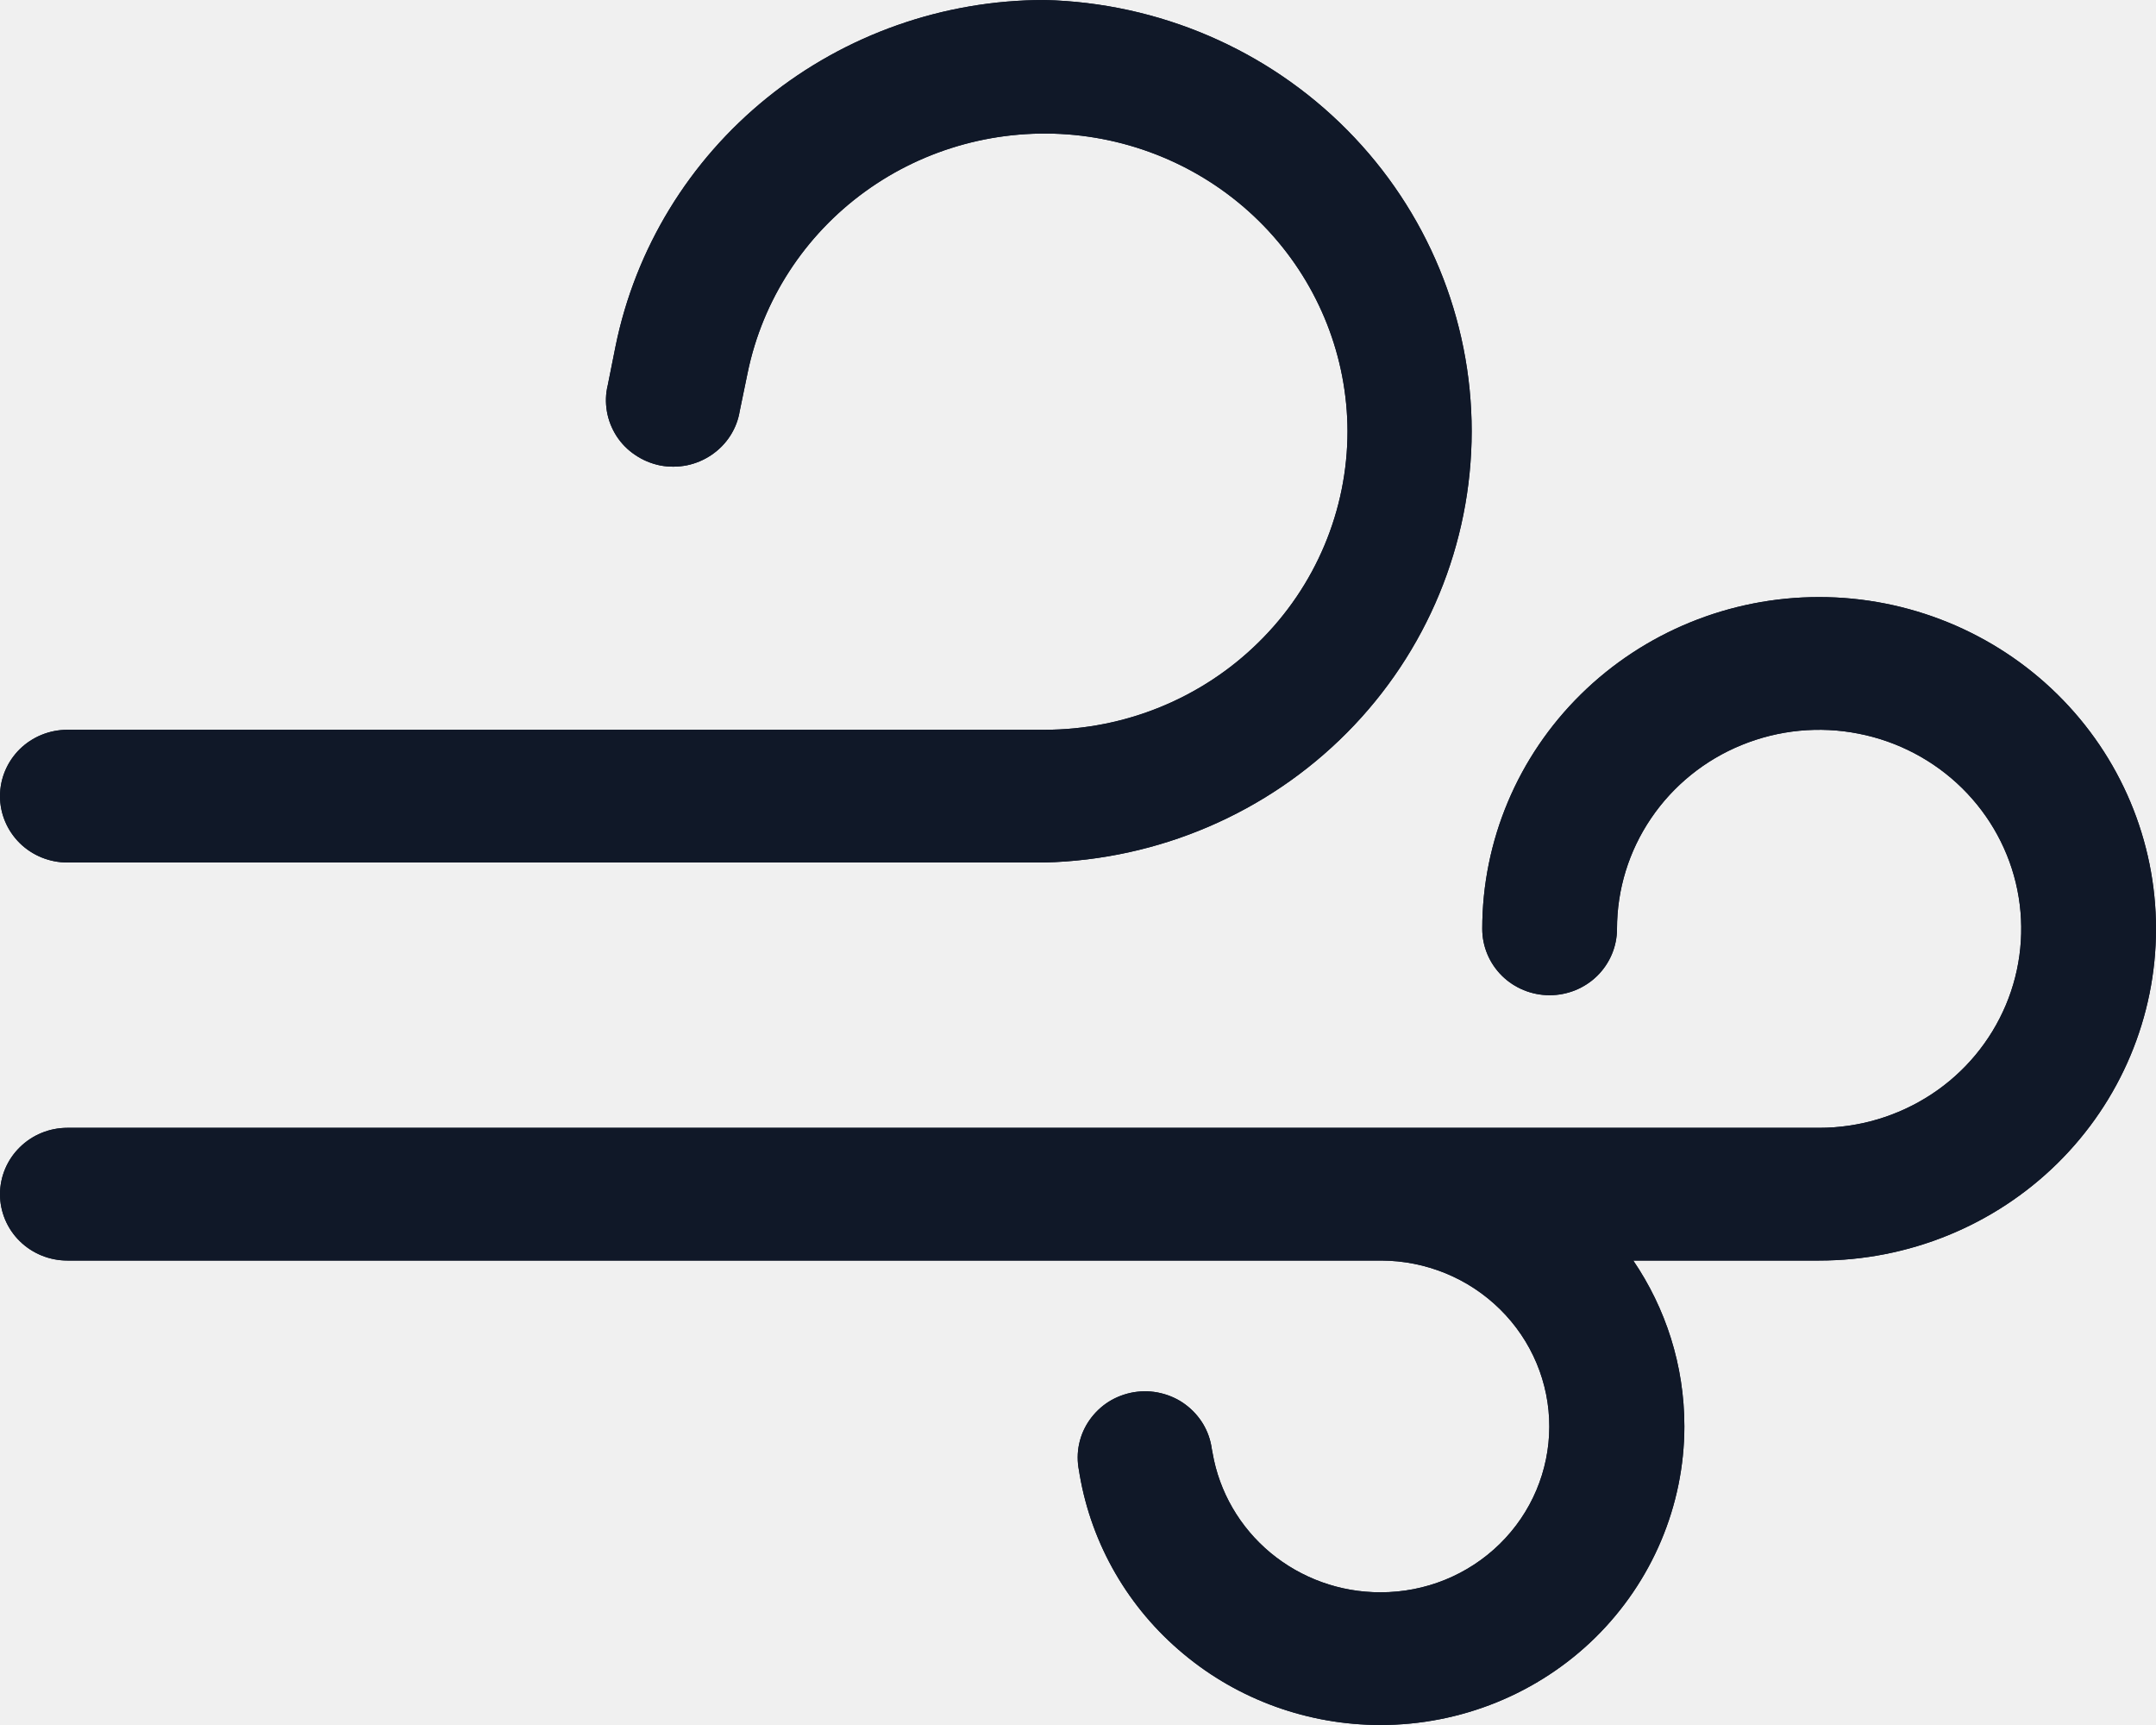
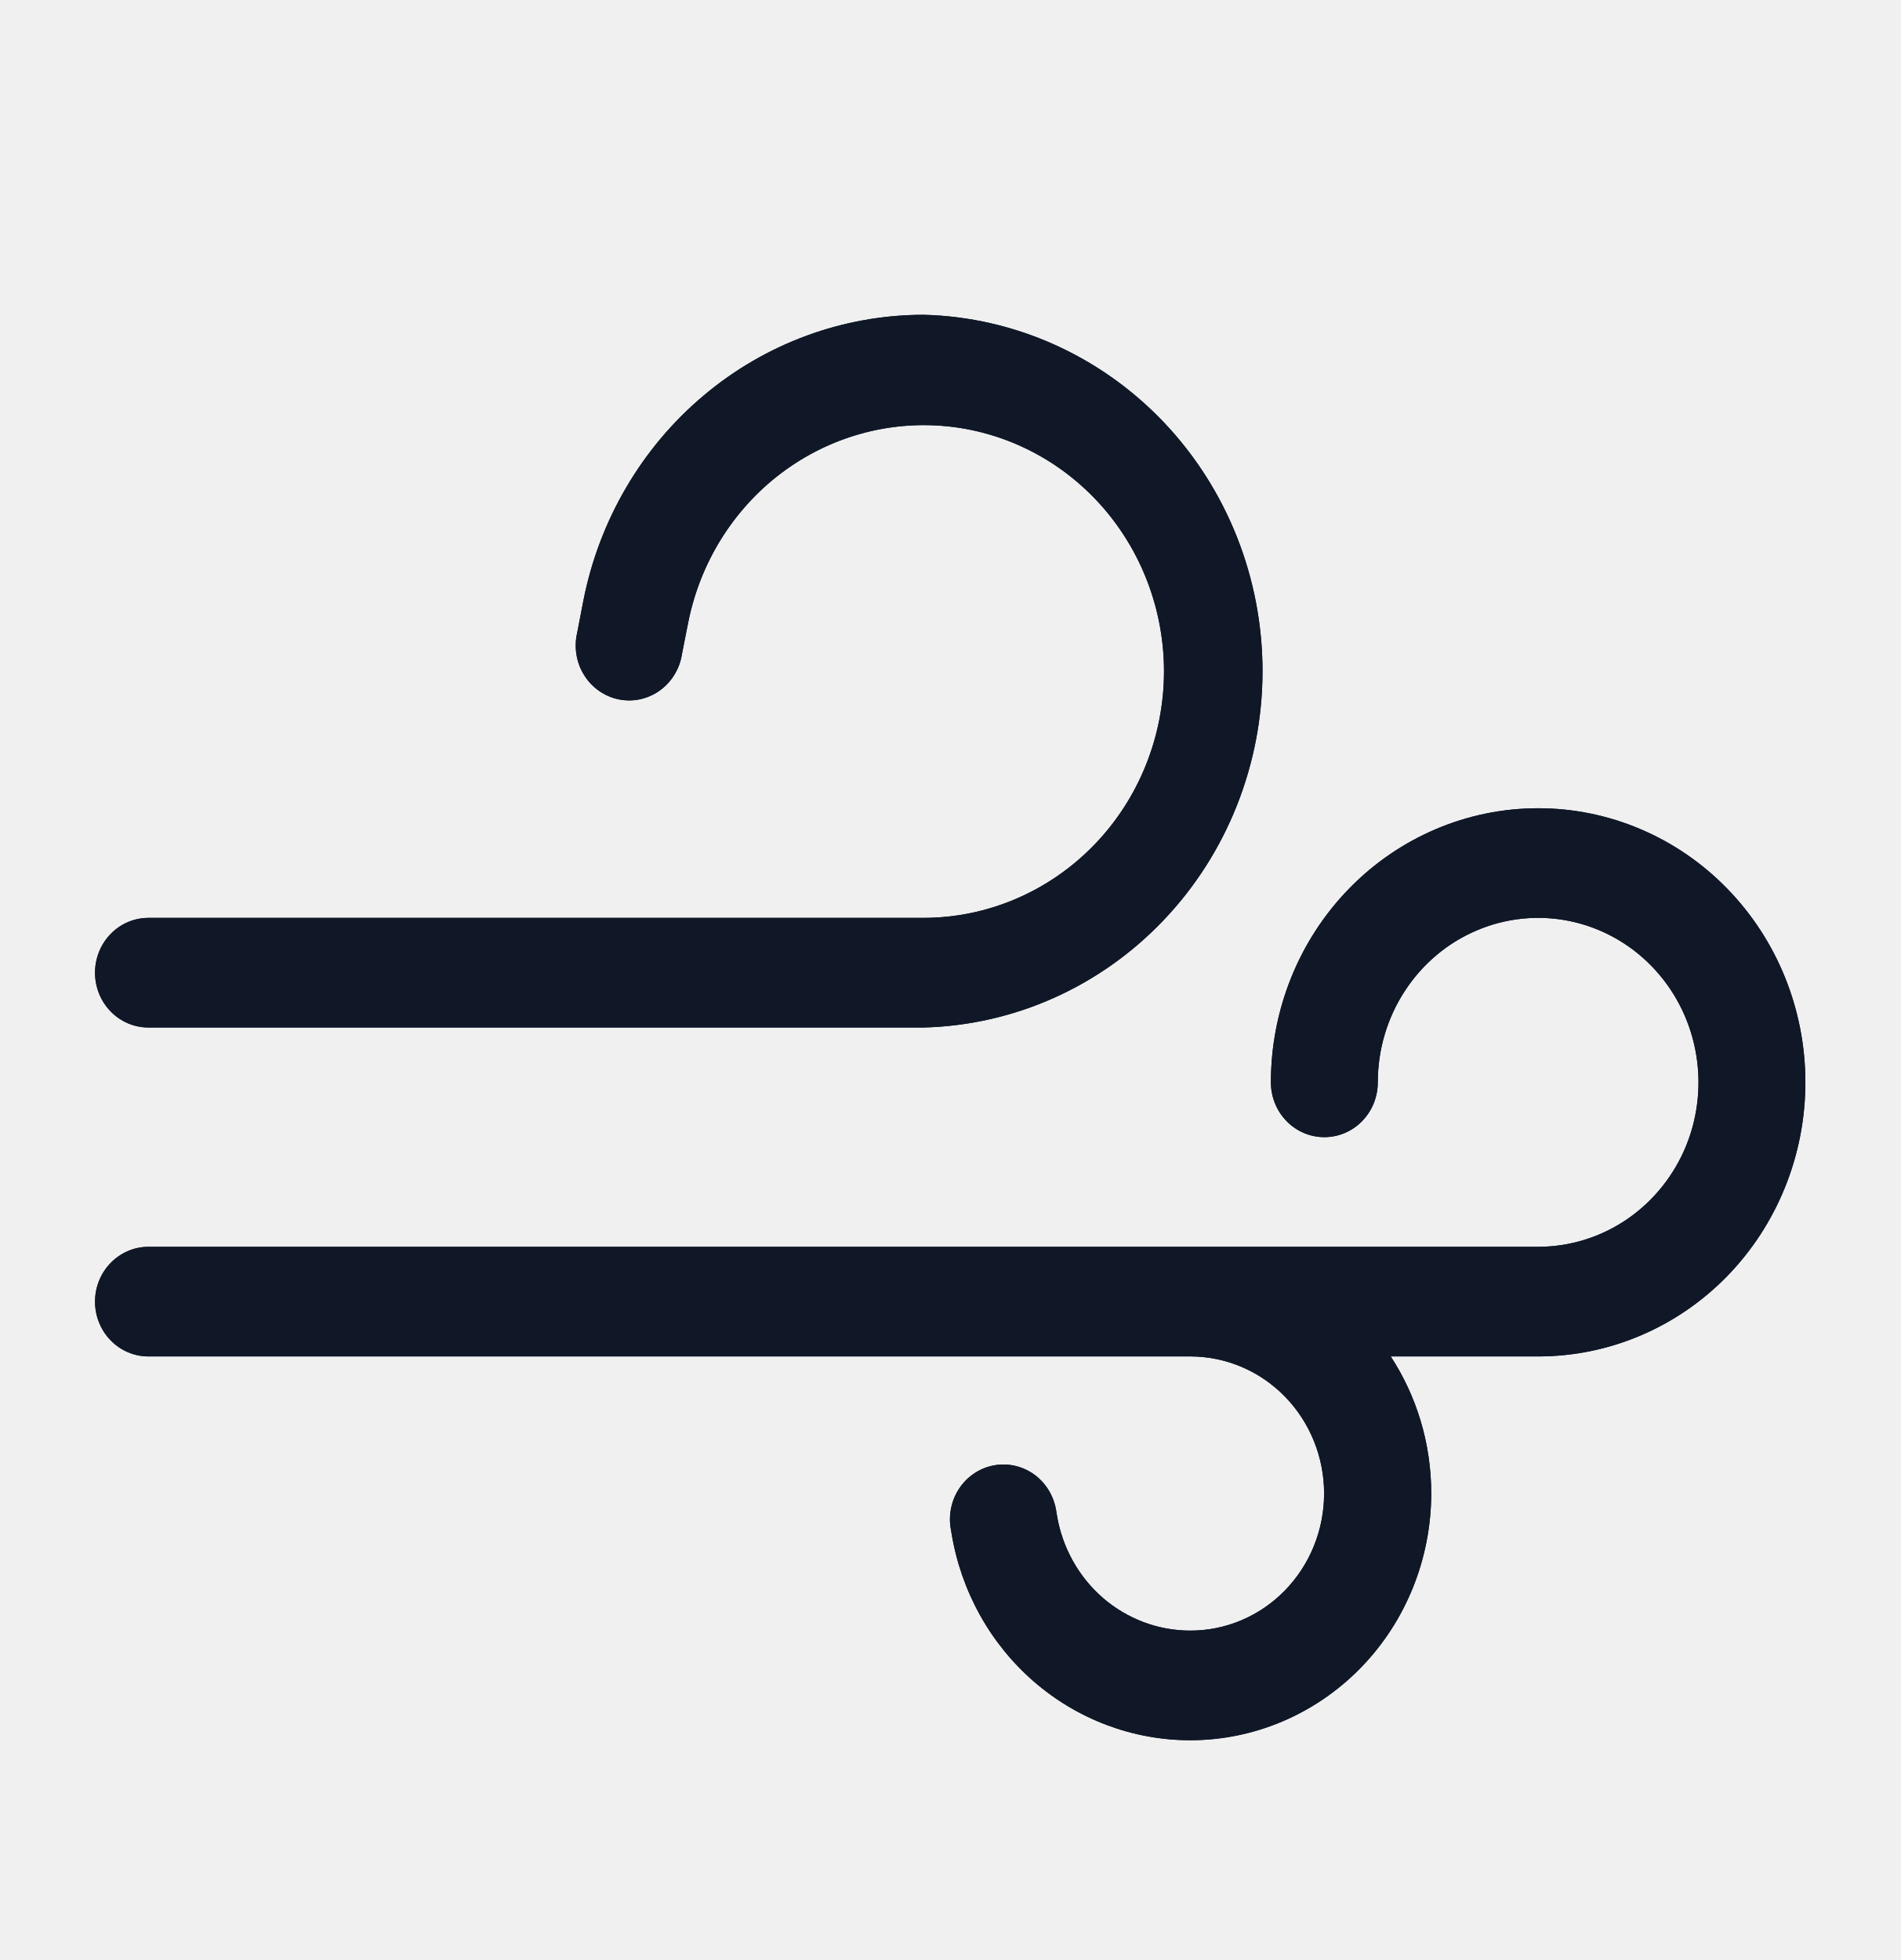
- <svg xmlns="http://www.w3.org/2000/svg" width="20" height="16" viewBox="0 0 20 16" fill="none">
-   <mask id="path-1-inside-1_18_11583" fill="white">
-     <path d="M9.69 0C8.752 0 7.843 0.32 7.117 0.906C6.391 1.492 5.894 2.307 5.71 3.212L5.638 3.572C5.618 3.652 5.616 3.735 5.63 3.817C5.644 3.898 5.675 3.976 5.72 4.046C5.765 4.115 5.824 4.175 5.894 4.221C5.963 4.268 6.041 4.3 6.123 4.317C6.205 4.333 6.29 4.332 6.372 4.316C6.454 4.299 6.532 4.266 6.601 4.219C6.67 4.172 6.729 4.112 6.774 4.042C6.819 3.972 6.849 3.894 6.862 3.813L6.936 3.455C7.075 2.783 7.462 2.186 8.022 1.779C8.582 1.372 9.275 1.185 9.968 1.252C10.66 1.32 11.303 1.638 11.771 2.146C12.238 2.653 12.498 3.313 12.5 3.999C12.5 4.733 12.204 5.438 11.676 5.957C11.149 6.477 10.434 6.769 9.688 6.769H0.625C0.459 6.769 0.3 6.834 0.183 6.949C0.066 7.065 0 7.221 0 7.385C0 7.548 0.066 7.704 0.183 7.82C0.3 7.935 0.459 8 0.625 8H9.688C10.748 7.974 11.755 7.542 12.496 6.795C13.237 6.048 13.651 5.045 13.652 4.001C13.652 2.957 13.238 1.954 12.498 1.207C11.758 0.459 10.75 0.026 9.69 0ZM16.875 5.538C16.046 5.538 15.251 5.863 14.665 6.44C14.079 7.017 13.75 7.799 13.75 8.615C13.75 8.779 13.816 8.935 13.933 9.051C14.05 9.166 14.209 9.231 14.375 9.231C14.541 9.231 14.7 9.166 14.817 9.051C14.934 8.935 15 8.779 15 8.615C15 8.25 15.11 7.893 15.316 7.59C15.522 7.286 15.815 7.049 16.157 6.91C16.5 6.77 16.877 6.733 17.241 6.805C17.605 6.876 17.939 7.052 18.201 7.31C18.463 7.568 18.642 7.897 18.714 8.255C18.786 8.613 18.749 8.985 18.607 9.322C18.465 9.659 18.225 9.948 17.917 10.15C17.608 10.353 17.246 10.461 16.875 10.461H0.625C0.459 10.461 0.3 10.526 0.183 10.642C0.066 10.757 0 10.914 0 11.077C0 11.24 0.066 11.397 0.183 11.512C0.3 11.627 0.459 11.692 0.625 11.692H12.812C13.227 11.693 13.624 11.856 13.916 12.145C14.209 12.434 14.373 12.826 14.372 13.234C14.371 13.642 14.206 14.033 13.912 14.321C13.618 14.609 13.221 14.77 12.806 14.769C12.433 14.77 12.072 14.64 11.786 14.403C11.501 14.166 11.31 13.837 11.248 13.475L11.241 13.438C11.23 13.356 11.202 13.277 11.16 13.207C11.117 13.136 11.06 13.074 10.993 13.025C10.926 12.976 10.849 12.941 10.768 12.922C10.686 12.902 10.602 12.9 10.519 12.913C10.437 12.927 10.358 12.956 10.287 13C10.217 13.044 10.156 13.102 10.108 13.17C10.06 13.238 10.027 13.314 10.01 13.395C9.993 13.475 9.993 13.559 10.009 13.639L10.015 13.676C10.126 14.326 10.467 14.916 10.979 15.341C11.489 15.767 12.137 16 12.806 16C13.553 16 14.269 15.709 14.798 15.19C15.326 14.67 15.624 13.966 15.625 13.231C15.625 12.661 15.45 12.132 15.151 11.692H16.875C17.704 11.692 18.499 11.368 19.085 10.791C19.671 10.214 20 9.431 20 8.615C20 7.799 19.671 7.017 19.085 6.44C18.499 5.863 17.704 5.538 16.875 5.538Z" />
+ <svg xmlns="http://www.w3.org/2000/svg" id="vg" width="32" height="33" viewBox="0 0 32 33" fill="none">
+   <mask id="path-1-inside-1_3_2792" fill="white">
+     <path d="M15.554 5.3C14.203 5.3 12.893 5.78 11.849 6.659C10.804 7.537 10.088 8.76 9.822 10.118L9.718 10.658C9.69 10.778 9.687 10.903 9.707 11.025C9.727 11.147 9.771 11.264 9.837 11.368C9.902 11.473 9.987 11.562 10.087 11.632C10.187 11.702 10.299 11.751 10.418 11.775C10.536 11.799 10.658 11.799 10.776 11.774C10.895 11.748 11.007 11.699 11.106 11.629C11.205 11.558 11.29 11.468 11.354 11.363C11.419 11.259 11.463 11.142 11.482 11.019L11.588 10.482C11.788 9.475 12.345 8.579 13.151 7.969C13.958 7.359 14.956 7.077 15.954 7.178C16.951 7.28 17.876 7.758 18.55 8.519C19.223 9.28 19.598 10.27 19.6 11.298C19.6 12.4 19.174 13.457 18.414 14.236C17.654 15.015 16.624 15.453 15.55 15.454H2.5C2.261 15.454 2.032 15.551 1.864 15.724C1.695 15.897 1.6 16.132 1.6 16.377C1.6 16.622 1.695 16.857 1.864 17.03C2.032 17.203 2.261 17.3 2.5 17.3H15.55C17.076 17.262 18.528 16.613 19.594 15.492C20.661 14.372 21.258 12.868 21.259 11.302C21.259 9.736 20.663 8.232 19.597 7.11C18.531 5.989 17.08 5.339 15.554 5.3ZM25.9 13.608C24.707 13.608 23.562 14.094 22.718 14.96C21.874 15.825 21.4 16.999 21.4 18.223C21.4 18.468 21.495 18.703 21.664 18.876C21.832 19.049 22.061 19.146 22.3 19.146C22.539 19.146 22.768 19.049 22.936 18.876C23.105 18.703 23.2 18.468 23.2 18.223C23.2 17.675 23.358 17.14 23.655 16.685C23.952 16.229 24.373 15.874 24.867 15.665C25.36 15.455 25.903 15.4 26.427 15.507C26.951 15.614 27.432 15.878 27.809 16.265C28.187 16.652 28.444 17.146 28.548 17.683C28.652 18.22 28.599 18.777 28.395 19.283C28.19 19.789 27.844 20.221 27.4 20.526C26.956 20.83 26.434 20.992 25.9 20.992H2.5C2.261 20.992 2.032 21.09 1.864 21.263C1.695 21.436 1.6 21.671 1.6 21.915C1.6 22.16 1.695 22.395 1.864 22.568C2.032 22.741 2.261 22.838 2.5 22.838H20.05C20.647 22.84 21.219 23.084 21.64 23.518C22.061 23.951 22.297 24.539 22.296 25.151C22.294 25.763 22.056 26.349 21.633 26.781C21.211 27.213 20.638 27.455 20.041 27.454C19.504 27.454 18.983 27.259 18.572 26.904C18.162 26.548 17.887 26.055 17.797 25.512L17.788 25.456C17.771 25.334 17.731 25.216 17.67 25.11C17.608 25.003 17.527 24.911 17.43 24.837C17.333 24.764 17.223 24.712 17.106 24.683C16.988 24.654 16.867 24.649 16.748 24.67C16.629 24.69 16.515 24.735 16.414 24.801C16.312 24.867 16.224 24.953 16.156 25.055C16.087 25.157 16.039 25.271 16.015 25.392C15.99 25.513 15.989 25.638 16.013 25.759L16.022 25.814C16.182 26.789 16.673 27.674 17.409 28.312C18.145 28.95 19.078 29.3 20.041 29.3C21.116 29.3 22.148 28.863 22.909 28.084C23.67 27.306 24.098 26.249 24.1 25.146C24.1 24.291 23.848 23.497 23.418 22.838H25.9C27.094 22.838 28.238 22.352 29.082 21.487C29.926 20.621 30.4 19.447 30.4 18.223C30.4 16.999 29.926 15.825 29.082 14.96C28.238 14.094 27.094 13.608 25.9 13.608Z" />
  </mask>
-   <path d="M9.69 0C8.752 0 7.843 0.32 7.117 0.906C6.391 1.492 5.894 2.307 5.71 3.212L5.638 3.572C5.618 3.652 5.616 3.735 5.63 3.817C5.644 3.898 5.675 3.976 5.72 4.046C5.765 4.115 5.824 4.175 5.894 4.221C5.963 4.268 6.041 4.3 6.123 4.317C6.205 4.333 6.29 4.332 6.372 4.316C6.454 4.299 6.532 4.266 6.601 4.219C6.67 4.172 6.729 4.112 6.774 4.042C6.819 3.972 6.849 3.894 6.862 3.813L6.936 3.455C7.075 2.783 7.462 2.186 8.022 1.779C8.582 1.372 9.275 1.185 9.968 1.252C10.66 1.32 11.303 1.638 11.771 2.146C12.238 2.653 12.498 3.313 12.5 3.999C12.5 4.733 12.204 5.438 11.676 5.957C11.149 6.477 10.434 6.769 9.688 6.769H0.625C0.459 6.769 0.3 6.834 0.183 6.949C0.066 7.065 0 7.221 0 7.385C0 7.548 0.066 7.704 0.183 7.82C0.3 7.935 0.459 8 0.625 8H9.688C10.748 7.974 11.755 7.542 12.496 6.795C13.237 6.048 13.651 5.045 13.652 4.001C13.652 2.957 13.238 1.954 12.498 1.207C11.758 0.459 10.75 0.026 9.69 0ZM16.875 5.538C16.046 5.538 15.251 5.863 14.665 6.44C14.079 7.017 13.75 7.799 13.75 8.615C13.75 8.779 13.816 8.935 13.933 9.051C14.05 9.166 14.209 9.231 14.375 9.231C14.541 9.231 14.7 9.166 14.817 9.051C14.934 8.935 15 8.779 15 8.615C15 8.25 15.11 7.893 15.316 7.59C15.522 7.286 15.815 7.049 16.157 6.91C16.5 6.77 16.877 6.733 17.241 6.805C17.605 6.876 17.939 7.052 18.201 7.31C18.463 7.568 18.642 7.897 18.714 8.255C18.786 8.613 18.749 8.985 18.607 9.322C18.465 9.659 18.225 9.948 17.917 10.15C17.608 10.353 17.246 10.461 16.875 10.461H0.625C0.459 10.461 0.3 10.526 0.183 10.642C0.066 10.757 0 10.914 0 11.077C0 11.24 0.066 11.397 0.183 11.512C0.3 11.627 0.459 11.692 0.625 11.692H12.812C13.227 11.693 13.624 11.856 13.916 12.145C14.209 12.434 14.373 12.826 14.372 13.234C14.371 13.642 14.206 14.033 13.912 14.321C13.618 14.609 13.221 14.77 12.806 14.769C12.433 14.77 12.072 14.64 11.786 14.403C11.501 14.166 11.31 13.837 11.248 13.475L11.241 13.438C11.23 13.356 11.202 13.277 11.16 13.207C11.117 13.136 11.06 13.074 10.993 13.025C10.926 12.976 10.849 12.941 10.768 12.922C10.686 12.902 10.602 12.9 10.519 12.913C10.437 12.927 10.358 12.956 10.287 13C10.217 13.044 10.156 13.102 10.108 13.17C10.06 13.238 10.027 13.314 10.01 13.395C9.993 13.475 9.993 13.559 10.009 13.639L10.015 13.676C10.126 14.326 10.467 14.916 10.979 15.341C11.489 15.767 12.137 16 12.806 16C13.553 16 14.269 15.709 14.798 15.19C15.326 14.67 15.624 13.966 15.625 13.231C15.625 12.661 15.45 12.132 15.151 11.692H16.875C17.704 11.692 18.499 11.368 19.085 10.791C19.671 10.214 20 9.431 20 8.615C20 7.799 19.671 7.017 19.085 6.44C18.499 5.863 17.704 5.538 16.875 5.538Z" fill="#101828" />
-   <path d="M9.69 0L9.814 -4.998L9.751 -5L9.689 -5L9.69 0ZM5.71 3.212L0.81 2.215L0.809 2.224L5.71 3.212ZM5.638 3.572L10.5 4.737L10.521 4.649L10.539 4.56L5.638 3.572ZM6.862 3.813L1.965 2.804L1.946 2.897L1.931 2.989L6.862 3.813ZM6.936 3.455L2.039 2.445L2.039 2.446L6.936 3.455ZM12.5 3.999L17.5 3.999L17.5 3.986L12.5 3.999ZM9.688 6.769V11.769L9.69 11.769L9.688 6.769ZM0 7.385H-5H0ZM9.688 8V13H9.748L9.808 12.998L9.688 8ZM15 8.615H20H15ZM0 11.077H-5H0ZM12.812 11.692L12.822 6.692H12.812V11.692ZM12.806 14.769L12.816 9.769L12.803 9.769L12.806 14.769ZM11.248 13.475L6.318 14.309L6.319 14.317L6.321 14.326L11.248 13.475ZM11.241 13.438L6.288 14.119L6.298 14.196L6.311 14.272L11.241 13.438ZM10.009 13.639L14.939 12.805L14.926 12.73L14.911 12.656L10.009 13.639ZM10.015 13.676L5.085 14.511L5.087 14.519L10.015 13.676ZM12.806 16L12.808 11L12.805 11L12.806 16ZM15.625 13.231L20.625 13.24V13.231H15.625ZM15.151 11.692V6.692H5.705L11.017 14.504L15.151 11.692ZM9.689 -5C7.616 -5 5.597 -4.293 3.977 -2.985L10.257 4.797C10.088 4.933 9.888 5 9.691 5L9.689 -5ZM3.977 -2.985C2.355 -1.676 1.229 0.159 0.81 2.215L10.61 4.209C10.56 4.454 10.428 4.659 10.257 4.797L3.977 -2.985ZM0.809 2.224L0.736 2.583L10.539 4.56L10.611 4.201L0.809 2.224ZM0.775 2.406C0.597 3.149 0.573 3.92 0.704 4.673L10.556 2.961C10.659 3.551 10.639 4.155 10.5 4.737L0.775 2.406ZM0.704 4.673C0.834 5.426 1.117 6.141 1.532 6.777L9.908 1.314C10.232 1.811 10.453 2.371 10.556 2.961L0.704 4.673ZM1.532 6.777C1.946 7.412 2.482 7.953 3.106 8.372L8.682 0.071C9.166 0.396 9.584 0.818 9.908 1.314L1.532 6.777ZM3.106 8.372C3.728 8.79 4.426 9.078 5.157 9.222L7.089 -0.589C7.656 -0.478 8.197 -0.254 8.682 0.071L3.106 8.372ZM5.157 9.222C5.888 9.366 6.64 9.364 7.37 9.215L5.375 -0.584C5.94 -0.699 6.523 -0.701 7.089 -0.589L5.157 9.222ZM7.37 9.215C8.1 9.067 8.796 8.774 9.416 8.352L3.787 0.087C4.269 -0.242 4.809 -0.469 5.375 -0.584L7.37 9.215ZM9.416 8.352C10.037 7.929 10.57 7.384 10.98 6.746L2.568 1.339C2.888 0.84 3.304 0.415 3.787 0.087L9.416 8.352ZM10.98 6.746C11.39 6.108 11.668 5.39 11.794 4.637L1.931 2.989C2.029 2.399 2.247 1.837 2.568 1.339L10.98 6.746ZM11.76 4.821L11.834 4.463L2.039 2.446L1.965 2.804L11.76 4.821ZM11.833 4.465C11.717 5.027 11.398 5.507 10.96 5.824L5.083 -2.266C3.525 -1.134 2.432 0.54 2.039 2.445L11.833 4.465ZM10.96 5.824C10.525 6.141 9.999 6.279 9.481 6.229L10.454 -3.724C8.551 -3.91 6.638 -3.396 5.083 -2.266L10.96 5.824ZM9.481 6.229C8.963 6.178 8.467 5.939 8.095 5.535L15.447 -1.244C14.139 -2.662 12.357 -3.538 10.454 -3.724L9.481 6.229ZM8.095 5.535C7.721 5.13 7.501 4.587 7.5 4.011L17.5 3.986C17.495 2.04 16.756 0.177 15.447 -1.244L8.095 5.535ZM7.5 3.999C7.5 3.382 7.749 2.807 8.168 2.395L15.185 9.519C16.658 8.068 17.5 6.084 17.5 3.999L7.5 3.999ZM8.168 2.395C8.583 1.986 9.13 1.769 9.685 1.769L9.69 11.769C11.737 11.768 13.715 10.968 15.185 9.519L8.168 2.395ZM9.688 1.769H0.625V11.769H9.688V1.769ZM0.625 1.769C-0.842 1.769 -2.264 2.342 -3.325 3.387L3.691 10.512C2.865 11.326 1.761 11.769 0.625 11.769V1.769ZM-3.325 3.387C-4.388 4.434 -5 5.87 -5 7.385L5 7.385C5 8.573 4.52 9.696 3.691 10.512L-3.325 3.387ZM-5 7.385C-5 8.899 -4.388 10.336 -3.325 11.383L3.691 4.257C4.52 5.073 5 6.197 5 7.385L-5 7.385ZM-3.325 11.383C-2.264 12.427 -0.842 13 0.625 13V3C1.761 3 2.865 3.443 3.691 4.257L-3.325 11.383ZM0.625 13H9.688V3H0.625V13ZM9.808 12.998C12.148 12.942 14.389 11.988 16.047 10.315L8.945 3.275C9.122 3.096 9.347 3.007 9.567 3.001L9.808 12.998ZM16.047 10.315C17.707 8.64 18.651 6.376 18.652 4.003L8.652 4C8.652 3.714 8.766 3.456 8.945 3.275L16.047 10.315ZM18.652 4.003C18.652 1.629 17.71 -0.635 16.051 -2.311L8.945 4.725C8.766 4.544 8.652 4.285 8.652 4L18.652 4.003ZM16.051 -2.311C14.394 -3.985 12.154 -4.941 9.814 -4.998L9.566 4.998C9.346 4.993 9.122 4.903 8.945 4.725L16.051 -2.311ZM16.875 0.538C14.745 0.538 12.687 1.371 11.157 2.877L18.173 10.002C17.816 10.354 17.348 10.539 16.875 10.539V0.538ZM11.157 2.877C9.625 4.385 8.75 6.448 8.75 8.615H18.75C18.75 9.151 18.533 9.648 18.173 10.002L11.157 2.877ZM8.75 8.615C8.75 10.13 9.362 11.566 10.425 12.613L17.441 5.488C18.27 6.304 18.75 7.427 18.75 8.615H8.75ZM10.425 12.613C11.486 13.658 12.908 14.231 14.375 14.231V4.231C15.511 4.231 16.615 4.674 17.441 5.488L10.425 12.613ZM14.375 14.231C15.842 14.231 17.264 13.658 18.325 12.613L11.309 5.488C12.135 4.674 13.239 4.231 14.375 4.231V14.231ZM18.325 12.613C19.388 11.566 20 10.13 20 8.615H10C10 7.427 10.48 6.304 11.309 5.488L18.325 12.613ZM20 8.615C20 9.257 19.806 9.877 19.453 10.397L11.179 4.782C10.413 5.91 10 7.244 10 8.615H20ZM19.453 10.397C19.101 10.917 18.608 11.31 18.046 11.54L14.269 2.28C13.022 2.789 11.943 3.655 11.179 4.782L19.453 10.397ZM18.046 11.54C17.484 11.768 16.871 11.827 16.28 11.711L18.202 1.898C16.883 1.64 15.516 1.772 14.269 2.28L18.046 11.54ZM16.28 11.711C15.688 11.596 15.135 11.308 14.693 10.873L21.709 3.747C20.742 2.796 19.521 2.156 18.202 1.898L16.28 11.711ZM14.693 10.873C14.25 10.437 13.94 9.872 13.813 9.245L23.615 7.265C23.344 5.922 22.676 4.699 21.709 3.747L14.693 10.873ZM13.813 9.245C13.686 8.618 13.752 7.969 13.998 7.383L23.216 11.261C23.746 10 23.886 8.609 23.615 7.265L13.813 9.245ZM13.998 7.383C14.245 6.798 14.656 6.311 15.169 5.973L20.665 14.328C21.794 13.585 22.686 12.52 23.216 11.261L13.998 7.383ZM15.169 5.973C15.68 5.637 16.274 5.462 16.875 5.462V15.461C18.218 15.461 19.536 15.07 20.665 14.328L15.169 5.973ZM16.875 5.462H0.625V15.461H16.875V5.462ZM0.625 5.462C-0.842 5.462 -2.264 6.035 -3.325 7.079L3.691 14.205C2.865 15.018 1.761 15.461 0.625 15.461V5.462ZM-3.325 7.079C-4.388 8.126 -5 9.562 -5 11.077H5C5 12.265 4.52 13.389 3.691 14.205L-3.325 7.079ZM-5 11.077C-5 12.591 -4.388 14.028 -3.325 15.075L3.691 7.949C4.52 8.765 5 9.889 5 11.077H-5ZM-3.325 15.075C-2.264 16.119 -0.842 16.692 0.625 16.692V6.692C1.761 6.692 2.865 7.136 3.691 7.949L-3.325 15.075ZM0.625 16.692H12.812V6.692H0.625V16.692ZM12.803 16.692C11.916 16.691 11.05 16.343 10.401 15.701L17.432 8.589C16.198 7.369 14.538 6.696 12.822 6.692L12.803 16.692ZM10.401 15.701C9.749 15.056 9.37 14.167 9.372 13.224L19.372 13.244C19.375 11.485 18.668 9.812 17.432 8.589L10.401 15.701ZM9.372 13.224C9.374 12.28 9.757 11.393 10.411 10.751L17.413 17.891C18.654 16.673 19.368 15.003 19.372 13.244L9.372 13.224ZM10.411 10.751C11.063 10.112 11.929 9.767 12.816 9.769L12.796 19.769C14.512 19.773 16.174 19.105 17.413 17.891L10.411 10.751ZM12.803 9.769C13.589 9.769 14.362 10.042 14.981 10.556L8.591 18.249C9.782 19.237 11.277 19.77 12.81 19.769L12.803 9.769ZM14.981 10.556C15.602 11.072 16.033 11.802 16.174 12.623L6.321 14.326C6.588 15.872 7.4 17.259 8.591 18.249L14.981 10.556ZM16.177 12.64L16.171 12.603L6.311 14.272L6.318 14.309L16.177 12.64ZM16.195 12.756C16.091 12.001 15.834 11.277 15.444 10.628L6.876 15.785C6.57 15.277 6.369 14.711 6.288 14.119L16.195 12.756ZM15.444 10.628C15.053 9.98 14.538 9.42 13.932 8.98L8.054 17.07C7.583 16.728 7.181 16.292 6.876 15.785L15.444 10.628ZM13.932 8.98C13.326 8.539 12.64 8.226 11.917 8.056L9.618 17.788C9.058 17.655 8.526 17.413 8.054 17.07L13.932 8.98ZM11.917 8.056C11.194 7.885 10.444 7.859 9.711 7.979L11.327 17.847C10.76 17.94 10.179 17.92 9.618 17.788L11.917 8.056ZM9.711 7.979C8.978 8.099 8.274 8.363 7.64 8.759L12.935 17.242C12.442 17.55 11.895 17.754 11.327 17.847L9.711 7.979ZM7.64 8.759C7.005 9.155 6.452 9.676 6.018 10.294L14.198 16.046C13.859 16.528 13.428 16.934 12.935 17.242L7.64 8.759ZM6.018 10.294C5.583 10.913 5.276 11.615 5.118 12.36L14.902 14.429C14.778 15.013 14.538 15.563 14.198 16.046L6.018 10.294ZM5.118 12.36C4.961 13.106 4.957 13.876 5.106 14.623L14.911 12.656C15.029 13.242 15.025 13.845 14.902 14.429L5.118 12.36ZM5.079 14.474L5.085 14.511L14.945 12.842L14.939 12.805L5.079 14.474ZM5.087 14.519C5.4 16.354 6.362 18.004 7.779 19.184L14.178 11.499C14.573 11.828 14.852 12.298 14.943 12.833L5.087 14.519ZM7.779 19.184C9.195 20.363 10.977 21 12.807 21L12.805 11C13.297 11 13.784 11.171 14.178 11.499L7.779 19.184ZM12.804 21C14.851 21.001 16.829 20.203 18.302 18.756L11.293 11.623C11.709 11.215 12.255 11 12.808 11L12.804 21ZM18.302 18.756C19.776 17.308 20.621 15.325 20.625 13.24L10.625 13.222C10.626 12.607 10.876 12.033 11.293 11.623L18.302 18.756ZM20.625 13.231C20.625 11.62 20.127 10.118 19.286 8.881L11.017 14.504C10.773 14.146 10.625 13.701 10.625 13.231H20.625ZM15.151 16.692H16.875V6.692H15.151V16.692ZM16.875 16.692C19.005 16.692 21.063 15.86 22.593 14.354L15.577 7.228C15.934 6.876 16.402 6.692 16.875 6.692V16.692ZM22.593 14.354C24.125 12.845 25 10.783 25 8.615H15C15 8.08 15.217 7.583 15.577 7.228L22.593 14.354ZM25 8.615C25 6.448 24.125 4.385 22.593 2.877L15.577 10.002C15.217 9.648 15 9.151 15 8.615H25ZM22.593 2.877C21.063 1.371 19.005 0.538 16.875 0.538V10.539C16.402 10.539 15.934 10.354 15.577 10.002L22.593 2.877Z" fill="#101828" mask="url(#path-1-inside-1_18_11583)" />
+   <path d="M15.554 5.3C14.203 5.3 12.893 5.78 11.849 6.659C10.804 7.537 10.088 8.76 9.822 10.118L9.718 10.658C9.69 10.778 9.687 10.903 9.707 11.025C9.727 11.147 9.771 11.264 9.837 11.368C9.902 11.473 9.987 11.562 10.087 11.632C10.187 11.702 10.299 11.751 10.418 11.775C10.536 11.799 10.658 11.799 10.776 11.774C10.895 11.748 11.007 11.699 11.106 11.629C11.205 11.558 11.29 11.468 11.354 11.363C11.419 11.259 11.463 11.142 11.482 11.019L11.588 10.482C11.788 9.475 12.345 8.579 13.151 7.969C13.958 7.359 14.956 7.077 15.954 7.178C16.951 7.28 17.876 7.758 18.55 8.519C19.223 9.28 19.598 10.27 19.6 11.298C19.6 12.4 19.174 13.457 18.414 14.236C17.654 15.015 16.624 15.453 15.55 15.454H2.5C2.261 15.454 2.032 15.551 1.864 15.724C1.695 15.897 1.6 16.132 1.6 16.377C1.6 16.622 1.695 16.857 1.864 17.03C2.032 17.203 2.261 17.3 2.5 17.3H15.55C17.076 17.262 18.528 16.613 19.594 15.492C20.661 14.372 21.258 12.868 21.259 11.302C21.259 9.736 20.663 8.232 19.597 7.11C18.531 5.989 17.08 5.339 15.554 5.3ZM25.9 13.608C24.707 13.608 23.562 14.094 22.718 14.96C21.874 15.825 21.4 16.999 21.4 18.223C21.4 18.468 21.495 18.703 21.664 18.876C21.832 19.049 22.061 19.146 22.3 19.146C22.539 19.146 22.768 19.049 22.936 18.876C23.105 18.703 23.2 18.468 23.2 18.223C23.2 17.675 23.358 17.14 23.655 16.685C23.952 16.229 24.373 15.874 24.867 15.665C25.36 15.455 25.903 15.4 26.427 15.507C26.951 15.614 27.432 15.878 27.809 16.265C28.187 16.652 28.444 17.146 28.548 17.683C28.652 18.22 28.599 18.777 28.395 19.283C28.19 19.789 27.844 20.221 27.4 20.526C26.956 20.83 26.434 20.992 25.9 20.992H2.5C2.261 20.992 2.032 21.09 1.864 21.263C1.695 21.436 1.6 21.671 1.6 21.915C1.6 22.16 1.695 22.395 1.864 22.568C2.032 22.741 2.261 22.838 2.5 22.838H20.05C20.647 22.84 21.219 23.084 21.64 23.518C22.061 23.951 22.297 24.539 22.296 25.151C22.294 25.763 22.056 26.349 21.633 26.781C21.211 27.213 20.638 27.455 20.041 27.454C19.504 27.454 18.983 27.259 18.572 26.904C18.162 26.548 17.887 26.055 17.797 25.512L17.788 25.456C17.771 25.334 17.731 25.216 17.67 25.11C17.608 25.003 17.527 24.911 17.43 24.837C17.333 24.764 17.223 24.712 17.106 24.683C16.988 24.654 16.867 24.649 16.748 24.67C16.629 24.69 16.515 24.735 16.414 24.801C16.312 24.867 16.224 24.953 16.156 25.055C16.087 25.157 16.039 25.271 16.015 25.392C15.99 25.513 15.989 25.638 16.013 25.759L16.022 25.814C16.182 26.789 16.673 27.674 17.409 28.312C18.145 28.95 19.078 29.3 20.041 29.3C21.116 29.3 22.148 28.863 22.909 28.084C23.67 27.306 24.098 26.249 24.1 25.146C24.1 24.291 23.848 23.497 23.418 22.838H25.9C27.094 22.838 28.238 22.352 29.082 21.487C29.926 20.621 30.4 19.447 30.4 18.223C30.4 16.999 29.926 15.825 29.082 14.96C28.238 14.094 27.094 13.608 25.9 13.608Z" fill="#101828" />
+   <path d="M15.554 5.3L15.682 0.302L15.617 0.3L15.553 0.3L15.554 5.3ZM9.822 10.118L4.915 9.16L4.914 9.168L9.822 10.118ZM9.718 10.658L14.591 11.779L14.61 11.694L14.627 11.608L9.718 10.658ZM11.482 11.019L6.577 10.05L6.559 10.139L6.545 10.228L11.482 11.019ZM11.588 10.482L6.684 9.511L6.683 9.513L11.588 10.482ZM19.6 11.298L24.6 11.298L24.6 11.286L19.6 11.298ZM15.55 15.454V20.454L15.552 20.454L15.55 15.454ZM1.6 16.377H-3.4H1.6ZM15.55 17.3V22.3H15.613L15.676 22.298L15.55 17.3ZM23.2 18.223H28.2H23.2ZM1.6 21.915H-3.4H1.6ZM20.05 22.838L20.06 17.838H20.05V22.838ZM20.041 27.454L20.051 22.454L20.037 22.454L20.041 27.454ZM17.797 25.512L12.861 26.314L12.863 26.322L12.864 26.33L17.797 25.512ZM17.788 25.456L12.831 26.111L12.84 26.185L12.852 26.258L17.788 25.456ZM16.013 25.759L20.948 24.957L20.936 24.885L20.922 24.814L16.013 25.759ZM16.022 25.814L11.086 26.616L11.088 26.625L16.022 25.814ZM20.041 29.3L20.043 24.3H20.04L20.041 29.3ZM24.1 25.146L29.1 25.155V25.146H24.1ZM23.418 22.838V17.838H14.183L19.231 25.571L23.418 22.838ZM15.553 0.3C13.011 0.301 10.566 1.205 8.631 2.832L15.066 10.486C15.221 10.356 15.394 10.3 15.555 10.3L15.553 0.3ZM8.631 2.832C6.698 4.457 5.396 6.697 4.915 9.16L14.73 11.077C14.78 10.822 14.909 10.618 15.066 10.486L8.631 2.832ZM4.914 9.168L4.809 9.707L14.627 11.608L14.731 11.069L4.914 9.168ZM4.845 9.536C4.671 10.295 4.647 11.081 4.775 11.848L14.639 10.202C14.726 10.726 14.71 11.261 14.591 11.779L4.845 9.536ZM4.775 11.848C4.903 12.616 5.181 13.355 5.599 14.021L14.075 8.715C14.361 9.173 14.551 9.679 14.639 10.202L4.775 11.848ZM5.599 14.021C6.016 14.688 6.566 15.271 7.22 15.729L12.953 7.535C13.409 7.854 13.788 8.257 14.075 8.715L5.599 14.021ZM7.22 15.729C7.875 16.187 8.621 16.51 9.413 16.673L11.422 6.877C11.977 6.991 12.498 7.217 12.953 7.535L7.22 15.729ZM9.413 16.673C10.205 16.835 11.022 16.833 11.814 16.665L9.739 6.882C10.294 6.765 10.867 6.763 11.422 6.877L9.413 16.673ZM11.814 16.665C12.605 16.497 13.348 16.169 13.999 15.707L8.213 7.551C8.666 7.229 9.184 7 9.739 6.882L11.814 16.665ZM13.999 15.707C14.651 15.244 15.197 14.658 15.61 13.989L7.099 8.737C7.383 8.278 7.76 7.872 8.213 7.551L13.999 15.707ZM15.61 13.989C16.022 13.32 16.296 12.579 16.419 11.811L6.545 10.228C6.629 9.704 6.816 9.197 7.099 8.737L15.61 13.989ZM16.387 11.989L16.493 11.452L6.683 9.513L6.577 10.05L16.387 11.989ZM16.493 11.454C16.458 11.628 16.356 11.814 16.169 11.956L10.134 3.982C8.333 5.345 7.117 7.321 6.684 9.511L16.493 11.454ZM16.169 11.956C15.977 12.101 15.719 12.181 15.447 12.153L16.46 2.204C14.193 1.973 11.938 2.617 10.134 3.982L16.169 11.956ZM15.447 12.153C15.176 12.125 14.951 11.998 14.806 11.833L22.294 5.205C20.8 3.518 18.726 2.435 16.46 2.204L15.447 12.153ZM14.806 11.833C14.663 11.671 14.601 11.484 14.6 11.31L24.6 11.286C24.595 9.057 23.784 6.888 22.294 5.205L14.806 11.833ZM14.6 11.298C14.6 11.115 14.67 10.914 14.833 10.746L21.995 17.726C23.677 16 24.6 13.685 24.6 11.298L14.6 11.298ZM14.833 10.746C15.001 10.575 15.255 10.454 15.548 10.454L15.552 20.454C17.994 20.453 20.308 19.456 21.995 17.726L14.833 10.746ZM15.55 10.454H2.5V20.454H15.55V10.454ZM2.5 10.454C0.894 10.454 -0.62 11.109 -1.716 12.234L5.444 19.215C4.685 19.993 3.629 20.454 2.5 20.454V10.454ZM-1.716 12.234C-2.808 13.354 -3.4 14.846 -3.4 16.377H6.6C6.6 17.418 6.198 18.441 5.444 19.215L-1.716 12.234ZM-3.4 16.377C-3.4 17.907 -2.808 19.4 -1.716 20.52L5.444 13.539C6.198 14.313 6.6 15.336 6.6 16.377H-3.4ZM-1.716 20.52C-0.62 21.644 0.894 22.3 2.5 22.3V12.3C3.629 12.3 4.685 12.761 5.444 13.539L-1.716 20.52ZM2.5 22.3H15.55V12.3H2.5V22.3ZM15.676 22.298C18.547 22.226 21.25 21.006 23.216 18.939L15.972 12.045C15.806 12.22 15.606 12.297 15.425 12.302L15.676 22.298ZM23.216 18.939C25.179 16.877 26.258 14.134 26.259 11.303L16.259 11.3C16.259 11.601 16.143 11.867 15.972 12.045L23.216 18.939ZM26.259 11.303C26.259 8.472 25.183 5.729 23.221 3.666L15.973 10.555C16.143 10.734 16.259 10.999 16.259 11.3L26.259 11.303ZM23.221 3.666C21.256 1.598 18.553 0.376 15.682 0.302L15.425 10.298C15.607 10.303 15.807 10.38 15.973 10.555L23.221 3.666ZM25.9 8.608C23.339 8.608 20.909 9.652 19.138 11.469L26.298 18.45C26.215 18.536 26.074 18.608 25.9 18.608V8.608ZM19.138 11.469C17.371 13.281 16.4 15.713 16.4 18.223H26.4C26.4 18.285 26.377 18.369 26.298 18.45L19.138 11.469ZM16.4 18.223C16.4 19.754 16.992 21.246 18.084 22.366L25.244 15.385C25.998 16.159 26.4 17.182 26.4 18.223H16.4ZM18.084 22.366C19.18 23.491 20.694 24.146 22.3 24.146V14.146C23.429 14.146 24.485 14.607 25.244 15.385L18.084 22.366ZM22.3 24.146C23.906 24.146 25.42 23.491 26.517 22.366L19.357 15.385C20.115 14.607 21.171 14.146 22.3 14.146V24.146ZM26.517 22.366C27.608 21.246 28.2 19.754 28.2 18.223H18.2C18.2 17.182 18.602 16.159 19.357 15.385L26.517 22.366ZM28.2 18.223C28.2 18.637 28.081 19.051 27.845 19.414L19.466 13.955C18.636 15.229 18.2 16.714 18.2 18.223H28.2ZM27.845 19.414C27.607 19.778 27.256 20.082 26.822 20.267L22.912 11.063C21.491 11.666 20.297 12.68 19.466 13.955L27.845 19.414ZM26.822 20.267C26.386 20.452 25.899 20.502 25.427 20.406L27.426 10.608C25.907 10.298 24.334 10.458 22.912 11.063L26.822 20.267ZM25.427 20.406C24.957 20.31 24.542 20.077 24.229 19.755L31.389 12.774C30.321 11.679 28.944 10.918 27.426 10.608L25.427 20.406ZM24.229 19.755C23.918 19.436 23.719 19.043 23.64 18.635L33.457 16.731C33.169 15.248 32.456 13.869 31.389 12.774L24.229 19.755ZM23.64 18.635C23.561 18.227 23.6 17.802 23.758 17.41L33.031 21.155C33.598 19.751 33.744 18.213 33.457 16.731L23.64 18.635ZM23.758 17.41C23.917 17.017 24.194 16.661 24.574 16.401L30.227 24.65C31.494 23.781 32.463 22.56 33.031 21.155L23.758 17.41ZM24.574 16.401C24.955 16.14 25.417 15.992 25.9 15.992V25.992C27.452 25.992 28.957 25.52 30.227 24.65L24.574 16.401ZM25.9 15.992H2.5V25.992H25.9V15.992ZM2.5 15.992C0.894 15.992 -0.62 16.648 -1.716 17.772L5.444 24.753C4.685 25.531 3.629 25.992 2.5 25.992V15.992ZM-1.716 17.772C-2.808 18.892 -3.4 20.385 -3.4 21.915H6.6C6.6 22.956 6.198 23.979 5.444 24.753L-1.716 17.772ZM-3.4 21.915C-3.4 23.446 -2.808 24.939 -1.716 26.059L5.444 19.078C6.198 19.851 6.6 20.874 6.6 21.915H-3.4ZM-1.716 26.059C-0.62 27.183 0.894 27.838 2.5 27.838V17.838C3.629 17.838 4.685 18.3 5.444 19.078L-1.716 26.059ZM2.5 27.838H20.05V17.838H2.5V27.838ZM20.04 27.838C19.269 27.837 18.557 27.52 18.053 27.001L25.227 20.034C23.88 18.648 22.025 17.843 20.06 17.838L20.04 27.838ZM18.053 27.001C17.553 26.486 17.294 25.815 17.296 25.141L27.296 25.16C27.299 23.263 26.569 21.416 25.227 20.034L18.053 27.001ZM17.296 25.141C17.297 24.467 17.558 23.797 18.06 23.284L25.206 30.279C26.554 28.902 27.292 27.058 27.296 25.16L17.296 25.141ZM18.06 23.284C18.567 22.766 19.281 22.452 20.051 22.454L20.031 32.454C21.995 32.458 23.854 31.66 25.206 30.279L18.06 23.284ZM20.037 22.454C20.717 22.453 21.356 22.701 21.844 23.123L15.301 30.685C16.61 31.818 18.29 32.455 20.045 32.454L20.037 22.454ZM21.844 23.123C22.329 23.543 22.631 24.104 22.729 24.694L12.864 26.33C13.142 28.007 13.994 29.554 15.301 30.685L21.844 23.123ZM22.732 24.71L22.723 24.654L12.852 26.258L12.861 26.314L22.732 24.71ZM22.744 24.801C22.643 24.032 22.391 23.287 21.999 22.608L13.341 27.611C13.072 27.145 12.9 26.635 12.831 26.111L22.744 24.801ZM21.999 22.608C21.607 21.93 21.082 21.331 20.447 20.85L14.413 28.825C13.972 28.491 13.61 28.077 13.341 27.611L21.999 22.608ZM20.447 20.85C19.812 20.37 19.083 20.02 18.3 19.827L15.911 29.538C15.363 29.403 14.854 29.158 14.413 28.825L20.447 20.85ZM18.3 19.827C17.517 19.635 16.703 19.605 15.907 19.741L17.589 29.599C17.031 29.694 16.46 29.673 15.911 29.538L18.3 19.827ZM15.907 19.741C15.112 19.877 14.357 20.174 13.688 20.609L19.14 28.992C18.674 29.295 18.147 29.503 17.589 29.599L15.907 19.741ZM13.688 20.609C13.019 21.044 12.451 21.607 12.011 22.258L20.3 27.852C19.998 28.3 19.605 28.69 19.14 28.992L13.688 20.609ZM12.011 22.258C11.572 22.908 11.269 23.636 11.114 24.397L20.915 26.387C20.809 26.906 20.602 27.404 20.3 27.852L12.011 22.258ZM11.114 24.397C10.96 25.158 10.956 25.942 11.103 26.704L20.922 24.814C21.023 25.334 21.02 25.868 20.915 26.387L11.114 24.397ZM11.077 26.561L11.086 26.616L20.957 25.012L20.948 24.957L11.077 26.561ZM11.088 26.625C11.434 28.734 12.502 30.675 14.133 32.09L20.685 24.535C20.845 24.673 20.929 24.844 20.956 25.004L11.088 26.625ZM14.133 32.09C15.768 33.507 17.86 34.3 20.042 34.3L20.04 24.3C20.294 24.3 20.522 24.393 20.685 24.535L14.133 32.09ZM20.039 34.3C22.48 34.301 24.796 33.307 26.485 31.579L19.332 24.59C19.499 24.419 19.752 24.3 20.043 24.3L20.039 34.3ZM26.485 31.579C28.169 29.855 29.096 27.542 29.1 25.155L19.1 25.137C19.1 24.956 19.17 24.756 19.332 24.59L26.485 31.579ZM29.1 25.146C29.1 23.297 28.552 21.557 27.605 20.105L19.231 25.571C19.144 25.438 19.1 25.286 19.1 25.146H29.1ZM23.418 27.838H25.9V17.838H23.418V27.838ZM25.9 27.838C28.461 27.838 30.891 26.794 32.662 24.977L25.502 17.996C25.585 17.911 25.726 17.838 25.9 17.838V27.838ZM32.662 24.977C34.429 23.165 35.4 20.733 35.4 18.223H25.4C25.4 18.161 25.423 18.077 25.502 17.996L32.662 24.977ZM35.4 18.223C35.4 15.713 34.429 13.281 32.662 11.469L25.502 18.45C25.423 18.369 25.4 18.285 25.4 18.223H35.4ZM32.662 11.469C30.891 9.652 28.461 8.608 25.9 8.608V18.608C25.726 18.608 25.585 18.536 25.502 18.45L32.662 11.469Z" fill="#101828" mask="url(#path-1-inside-1_3_2792)" />
</svg>
